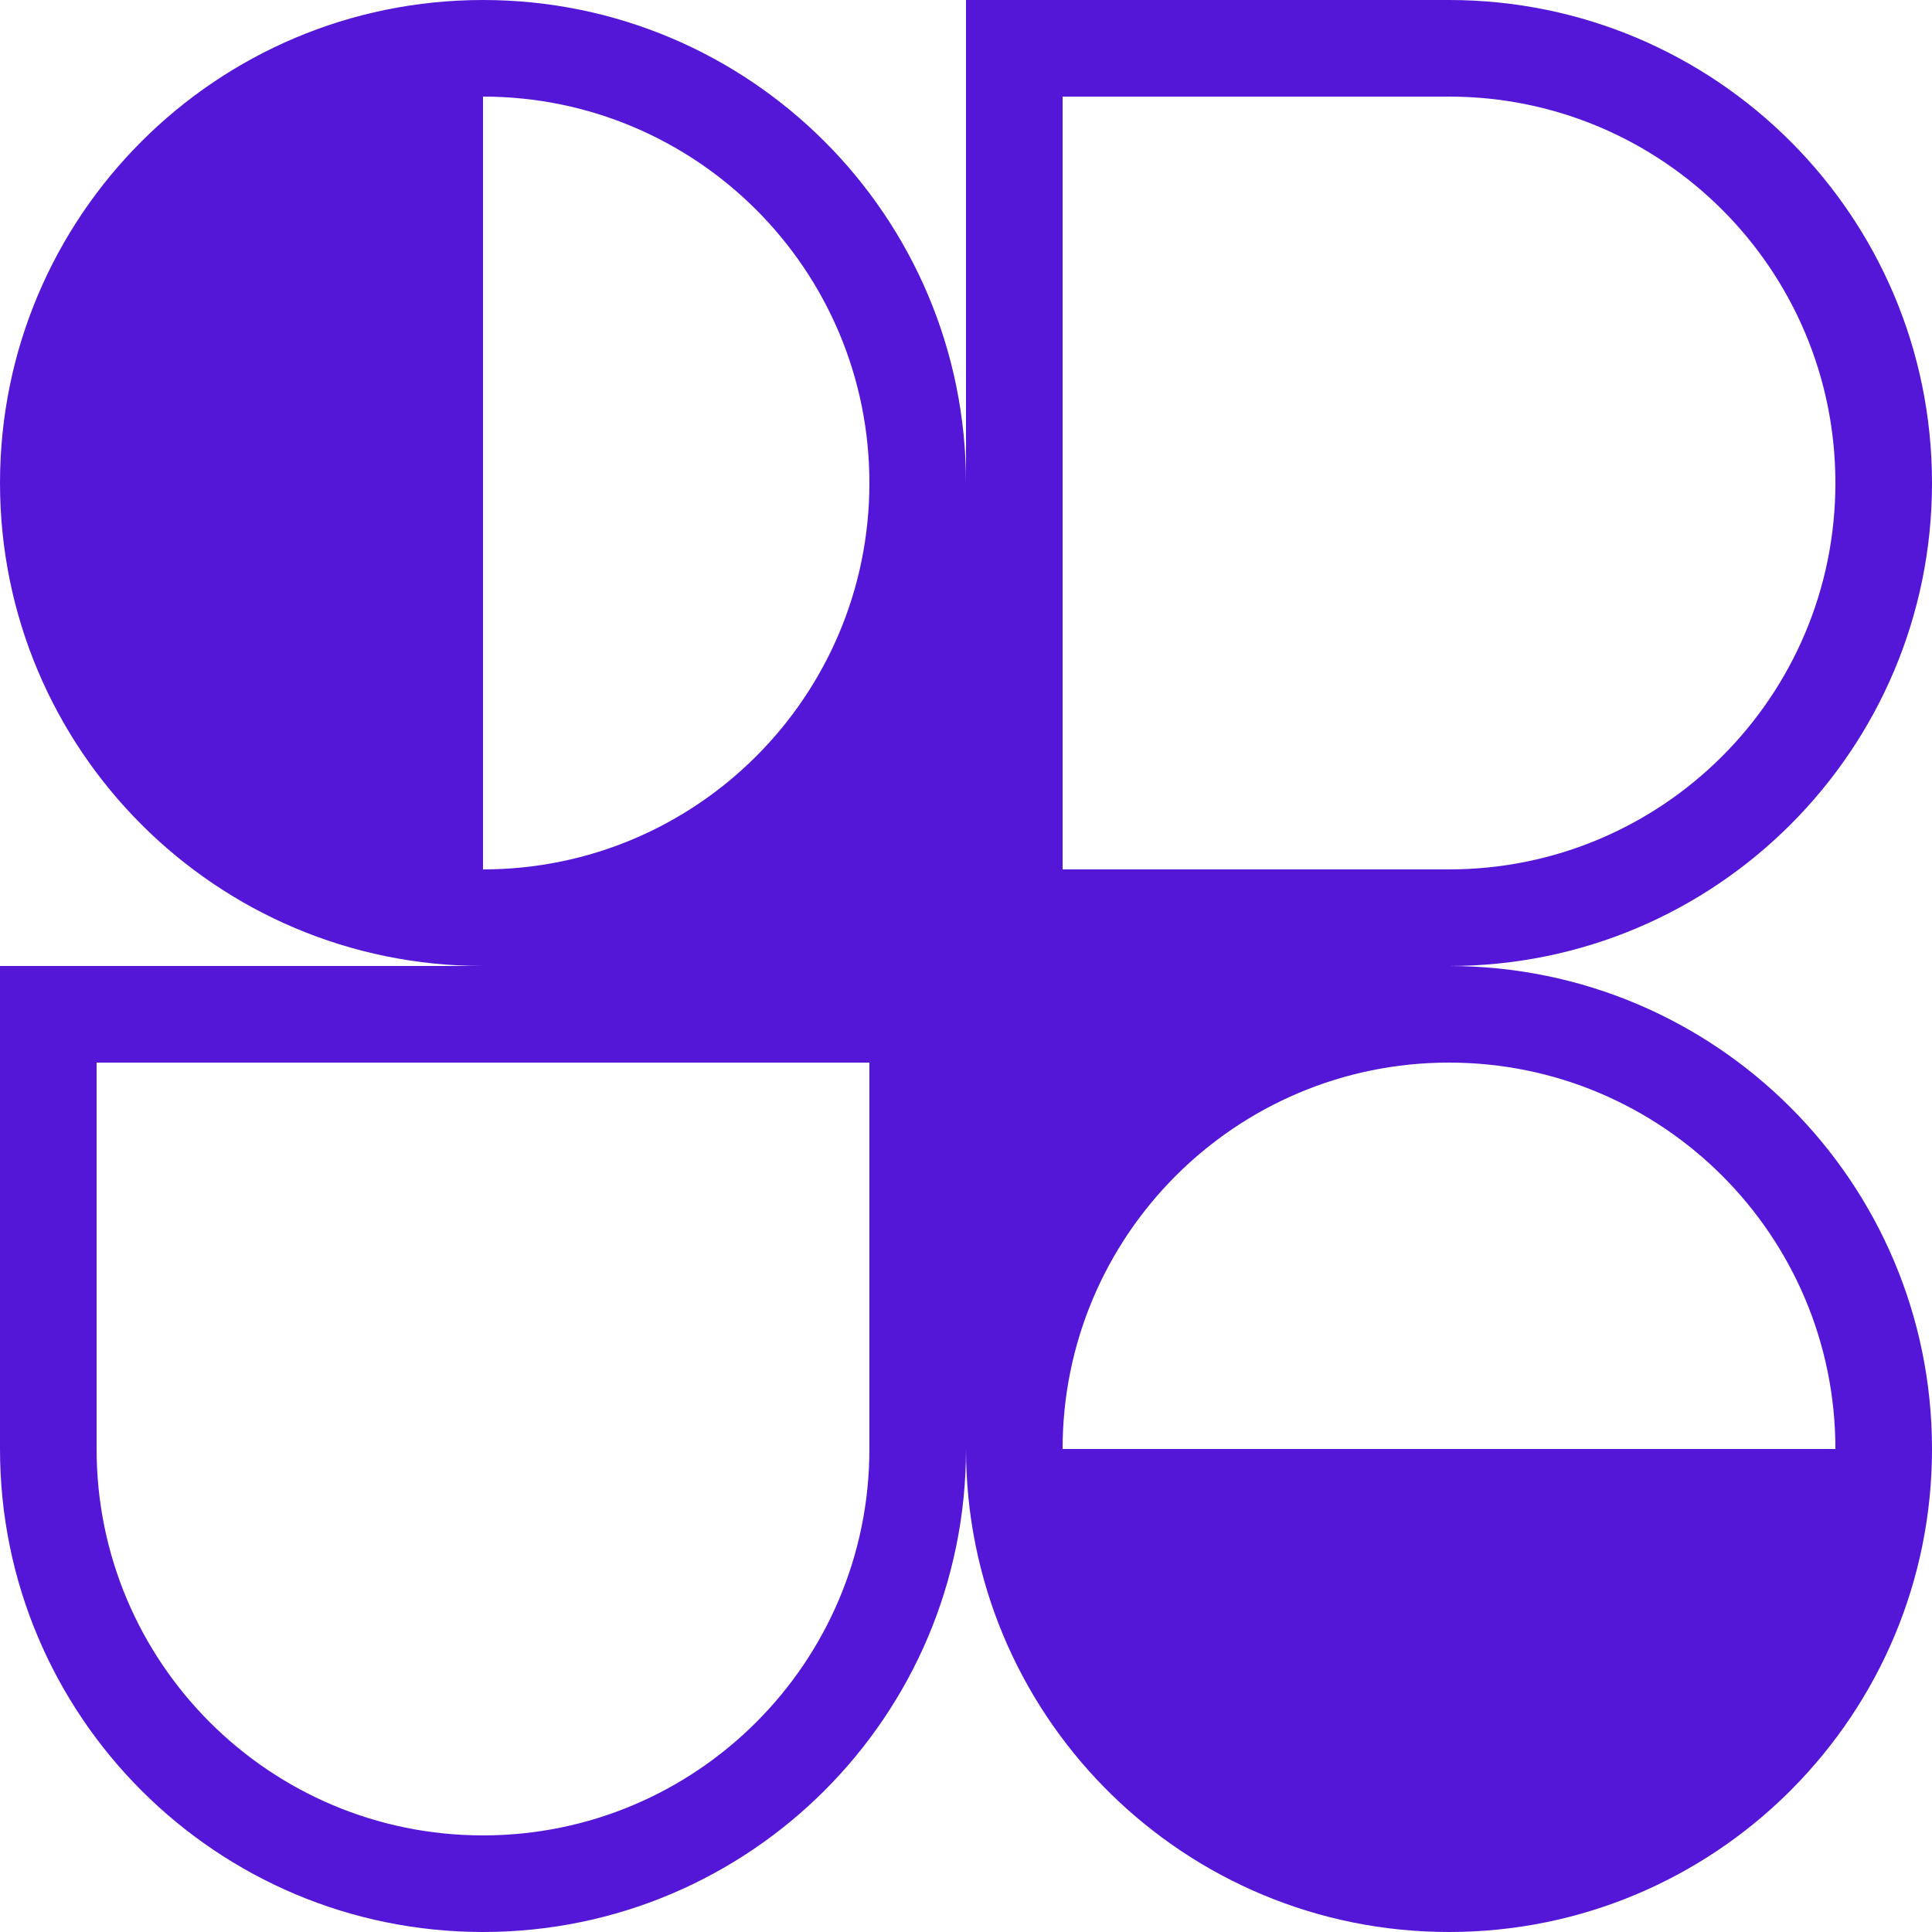
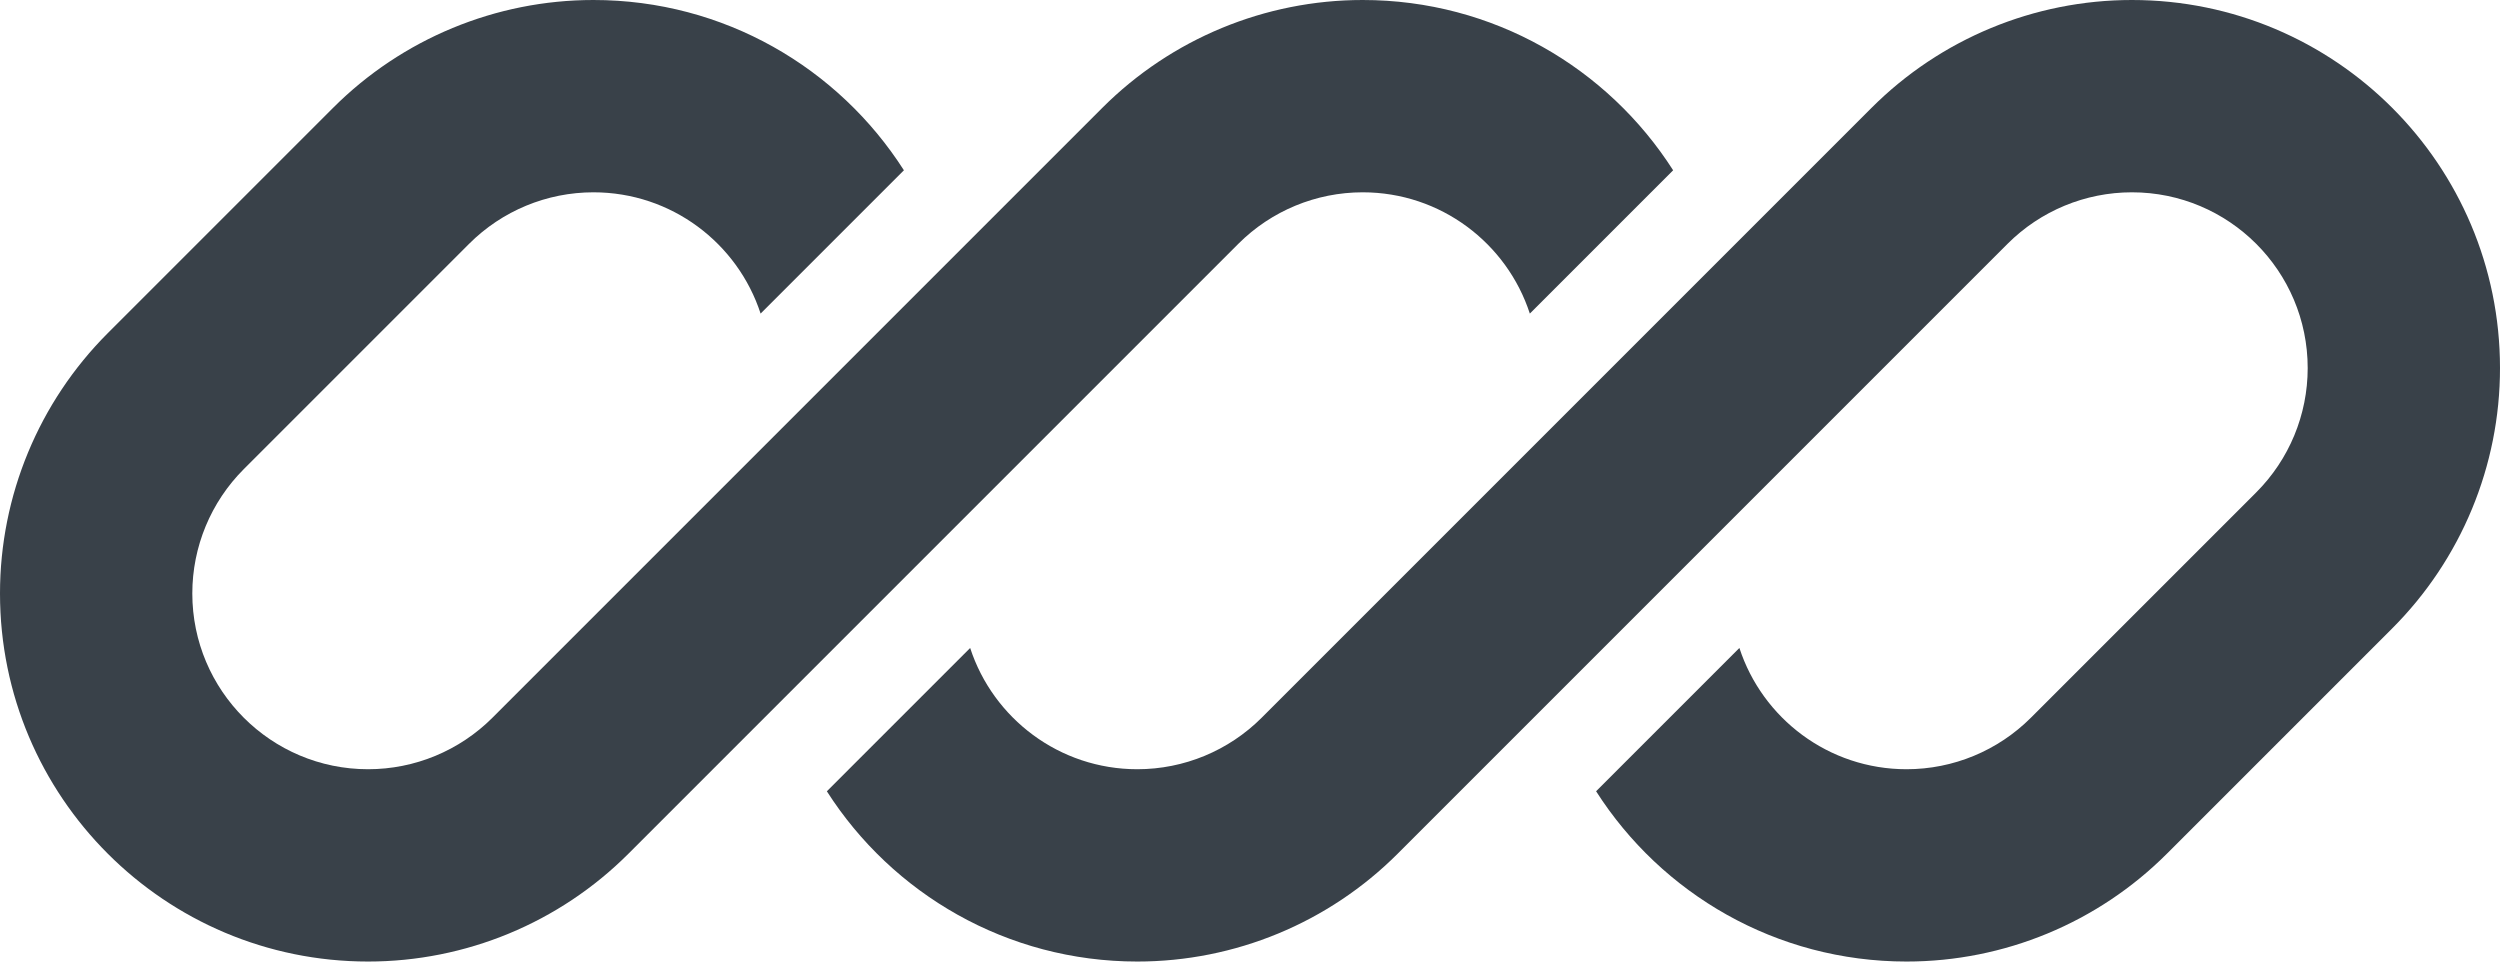
- <svg xmlns="http://www.w3.org/2000/svg" id="logo-85" width="40" height="40" viewBox="0 0 40 40" fill="none">
-   <path class="ccustom" fill-rule="evenodd" clip-rule="evenodd" d="M10 0C15.523 0 20 4.477 20 10V0H30C35.523 0 40 4.477 40 10C40 15.523 35.523 20 30 20C35.523 20 40 24.477 40 30C40 32.742 38.896 35.227 37.108 37.033L37.071 37.071L37.038 37.104C35.231 38.894 32.745 40 30 40C27.274 40 24.803 38.909 22.999 37.141C22.976 37.117 22.952 37.094 22.929 37.071C22.907 37.049 22.885 37.027 22.863 37.005C21.092 35.201 20 32.728 20 30C20 35.523 15.523 40 10 40C4.477 40 0 35.523 0 30V20H10C4.477 20 0 15.523 0 10C0 4.477 4.477 0 10 0ZM18 10C18 14.418 14.418 18 10 18V2C14.418 2 18 5.582 18 10ZM38 30C38 25.582 34.418 22 30 22C25.582 22 22 25.582 22 30H38ZM2 22V30C2 34.418 5.582 38 10 38C14.418 38 18 34.418 18 30V22H2ZM22 18V2L30 2C34.418 2 38 5.582 38 10C38 14.418 34.418 18 30 18H22Z" fill="#5417D7" />
+ <svg xmlns="http://www.w3.org/2000/svg" id="logo-70" width="78" height="30" viewBox="0 0 78 30" fill="none">
+   <path d="M18.515 0C15.469 0 12.547 1.21 10.393 3.364L3.364 10.393C1.21 12.547 0 15.469 0 18.515C0 24.858 5.142 30 11.485 30C14.531 30 17.453 28.79 19.607 26.636L24.469 21.774C24.469 21.774 24.469 21.774 24.469 21.774L38.636 7.607C39.665 6.578 41.06 6 42.515 6C44.95 6 47.015 7.587 47.731 9.784L52.202 5.313C50.163 2.118 46.586 0 42.515 0C39.469 0 36.547 1.21 34.393 3.364L15.364 22.393C14.335 23.422 12.94 24 11.485 24C8.456 24 6 21.544 6 18.515C6 17.06 6.578 15.665 7.607 14.636L14.636 7.607C15.665 6.578 17.06 6 18.515 6C20.95 6 23.015 7.587 23.731 9.784L28.202 5.313C26.163 2.118 22.586 0 18.515 0Z" class="ccustom" fill="#394149" />
+   <path d="M39.364 22.393C38.335 23.422 36.94 24 35.485 24C33.05 24 30.985 22.413 30.269 20.217L25.798 24.688C27.838 27.882 31.414 30 35.485 30C38.531 30 41.453 28.79 43.607 26.636L62.636 7.607C63.665 6.578 65.06 6 66.515 6C69.544 6 72 8.456 72 11.485C72 12.94 71.422 14.335 70.393 15.364L63.364 22.393C62.335 23.422 60.94 24 59.485 24C57.05 24 54.985 22.413 54.269 20.216L49.798 24.687C51.838 27.882 55.414 30 59.485 30C62.531 30 65.453 28.79 67.607 26.636L74.636 19.607C76.79 17.453 78 14.531 78 11.485C78 5.142 72.858 0 66.515 0C63.469 0 60.547 1.21 58.393 3.364L39.364 22.393Z" class="ccustom" fill="#394149" />
</svg>
